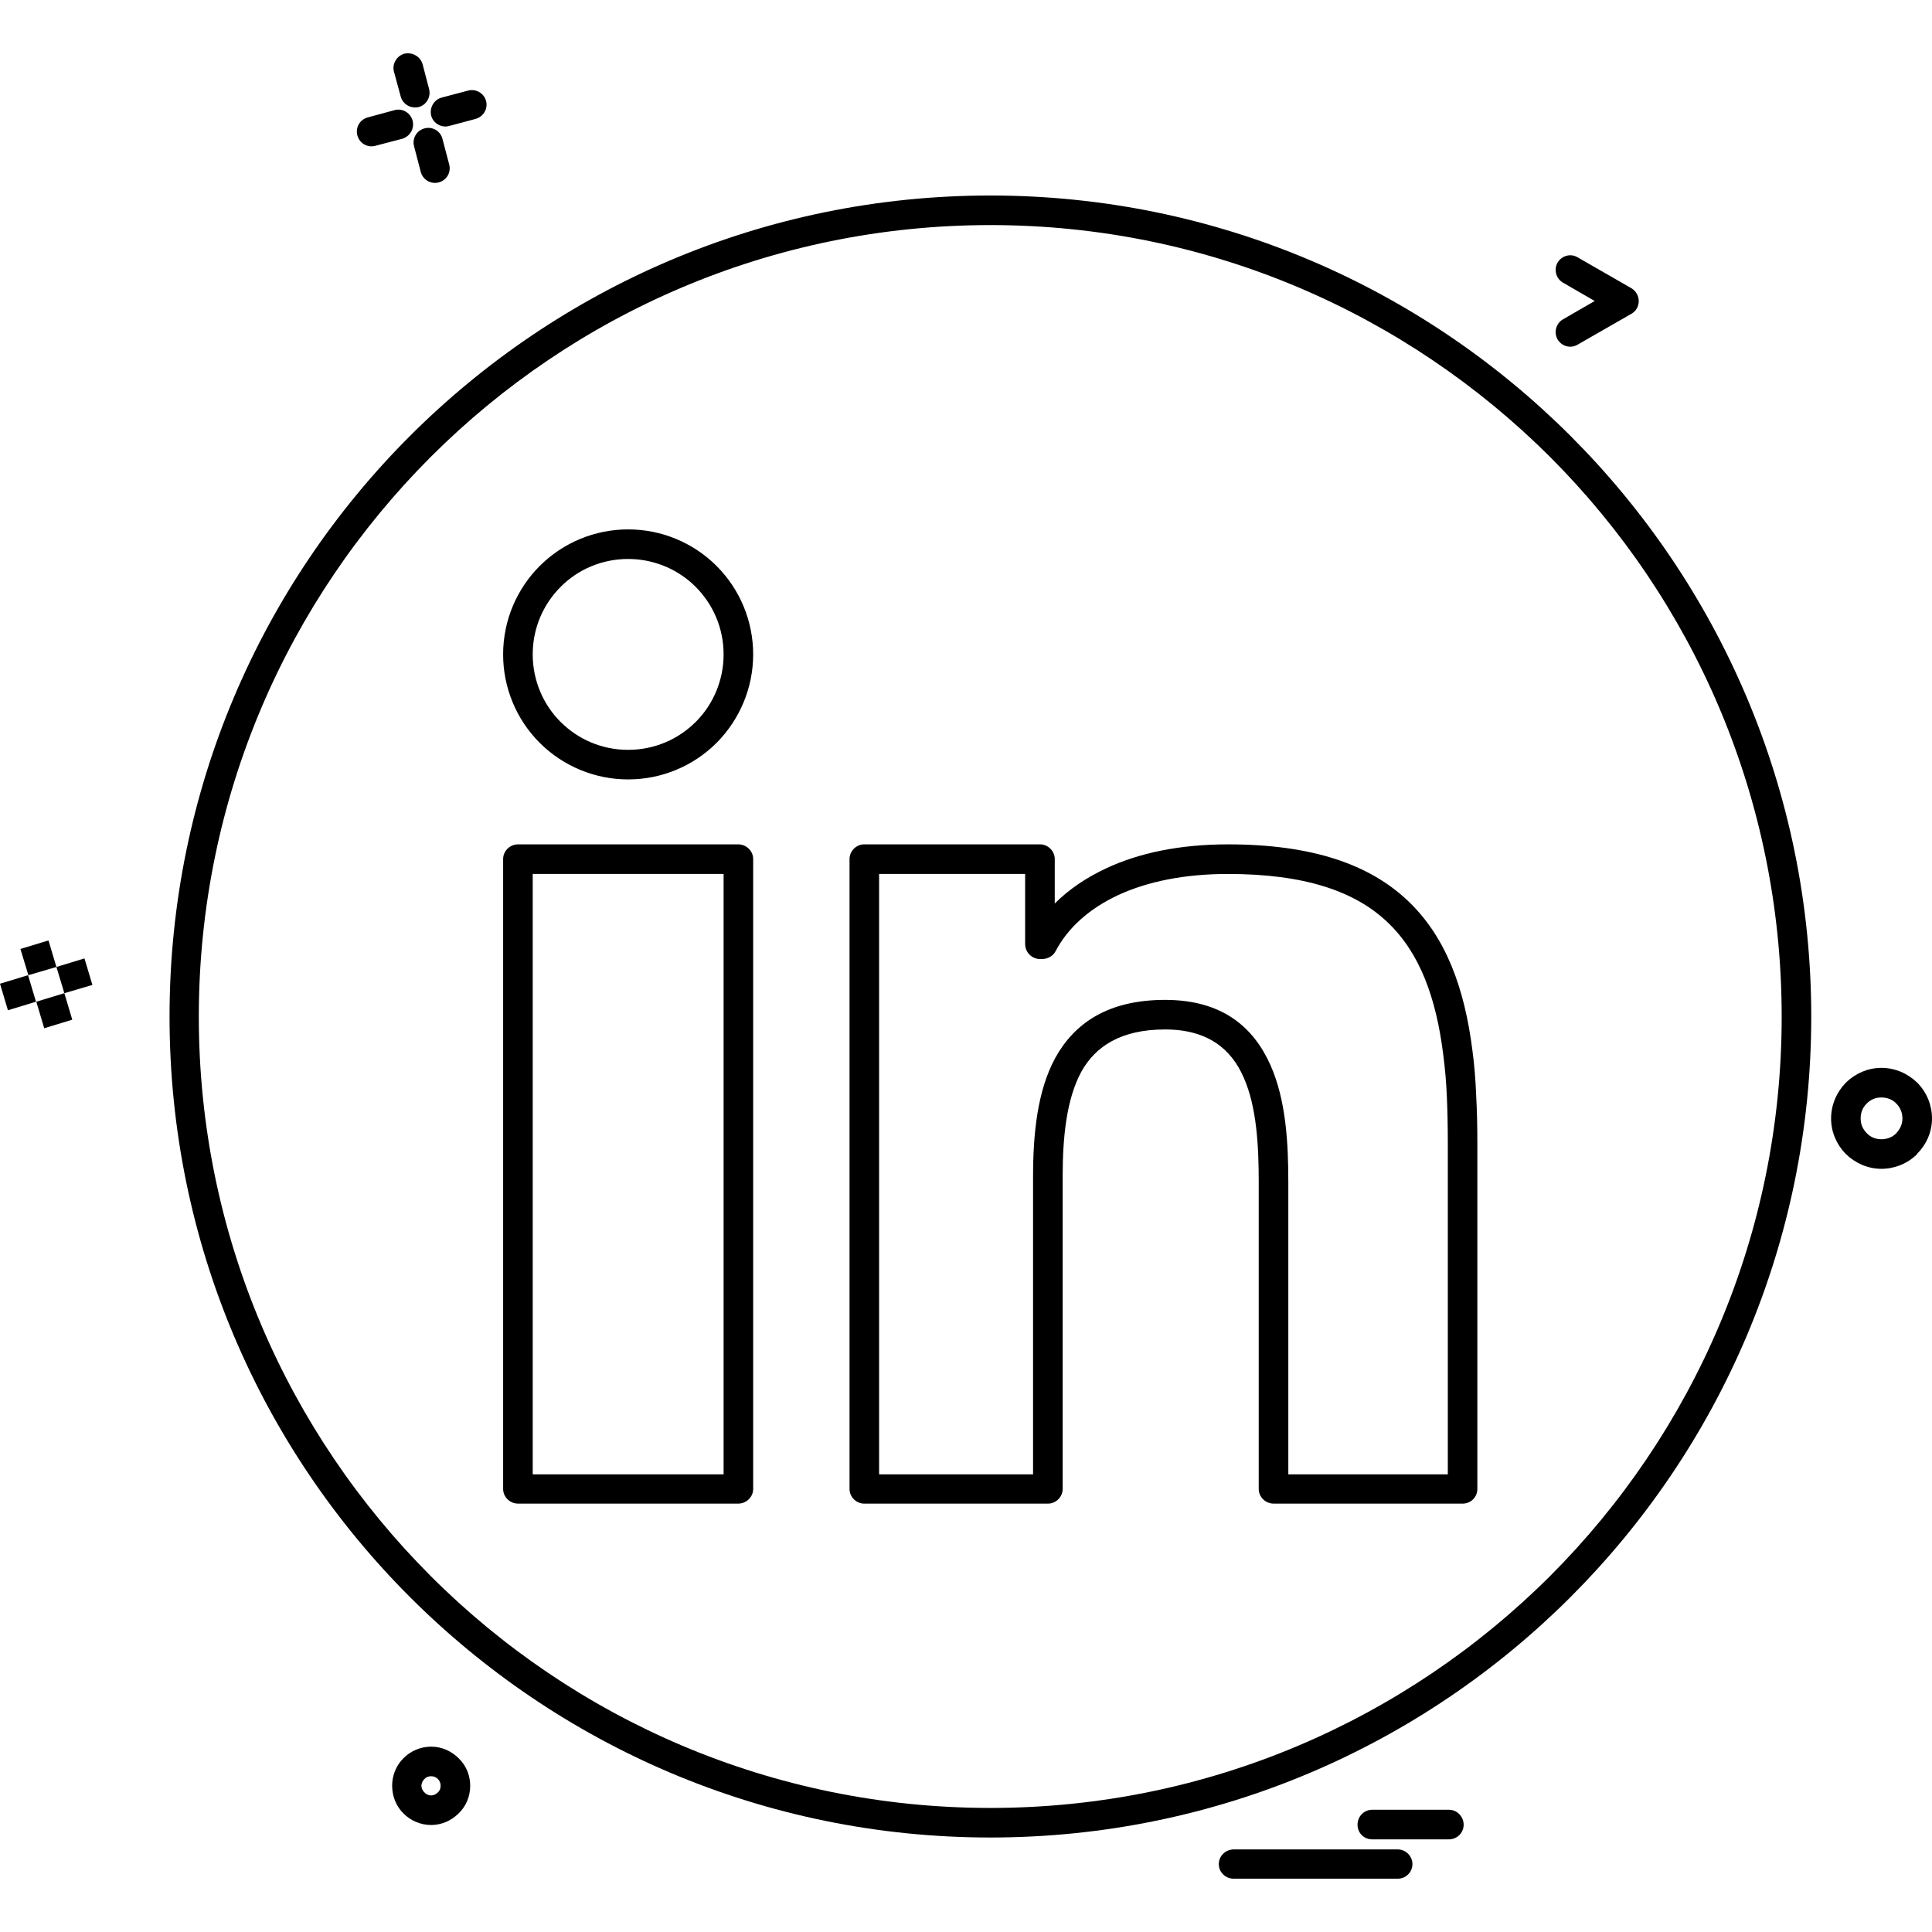
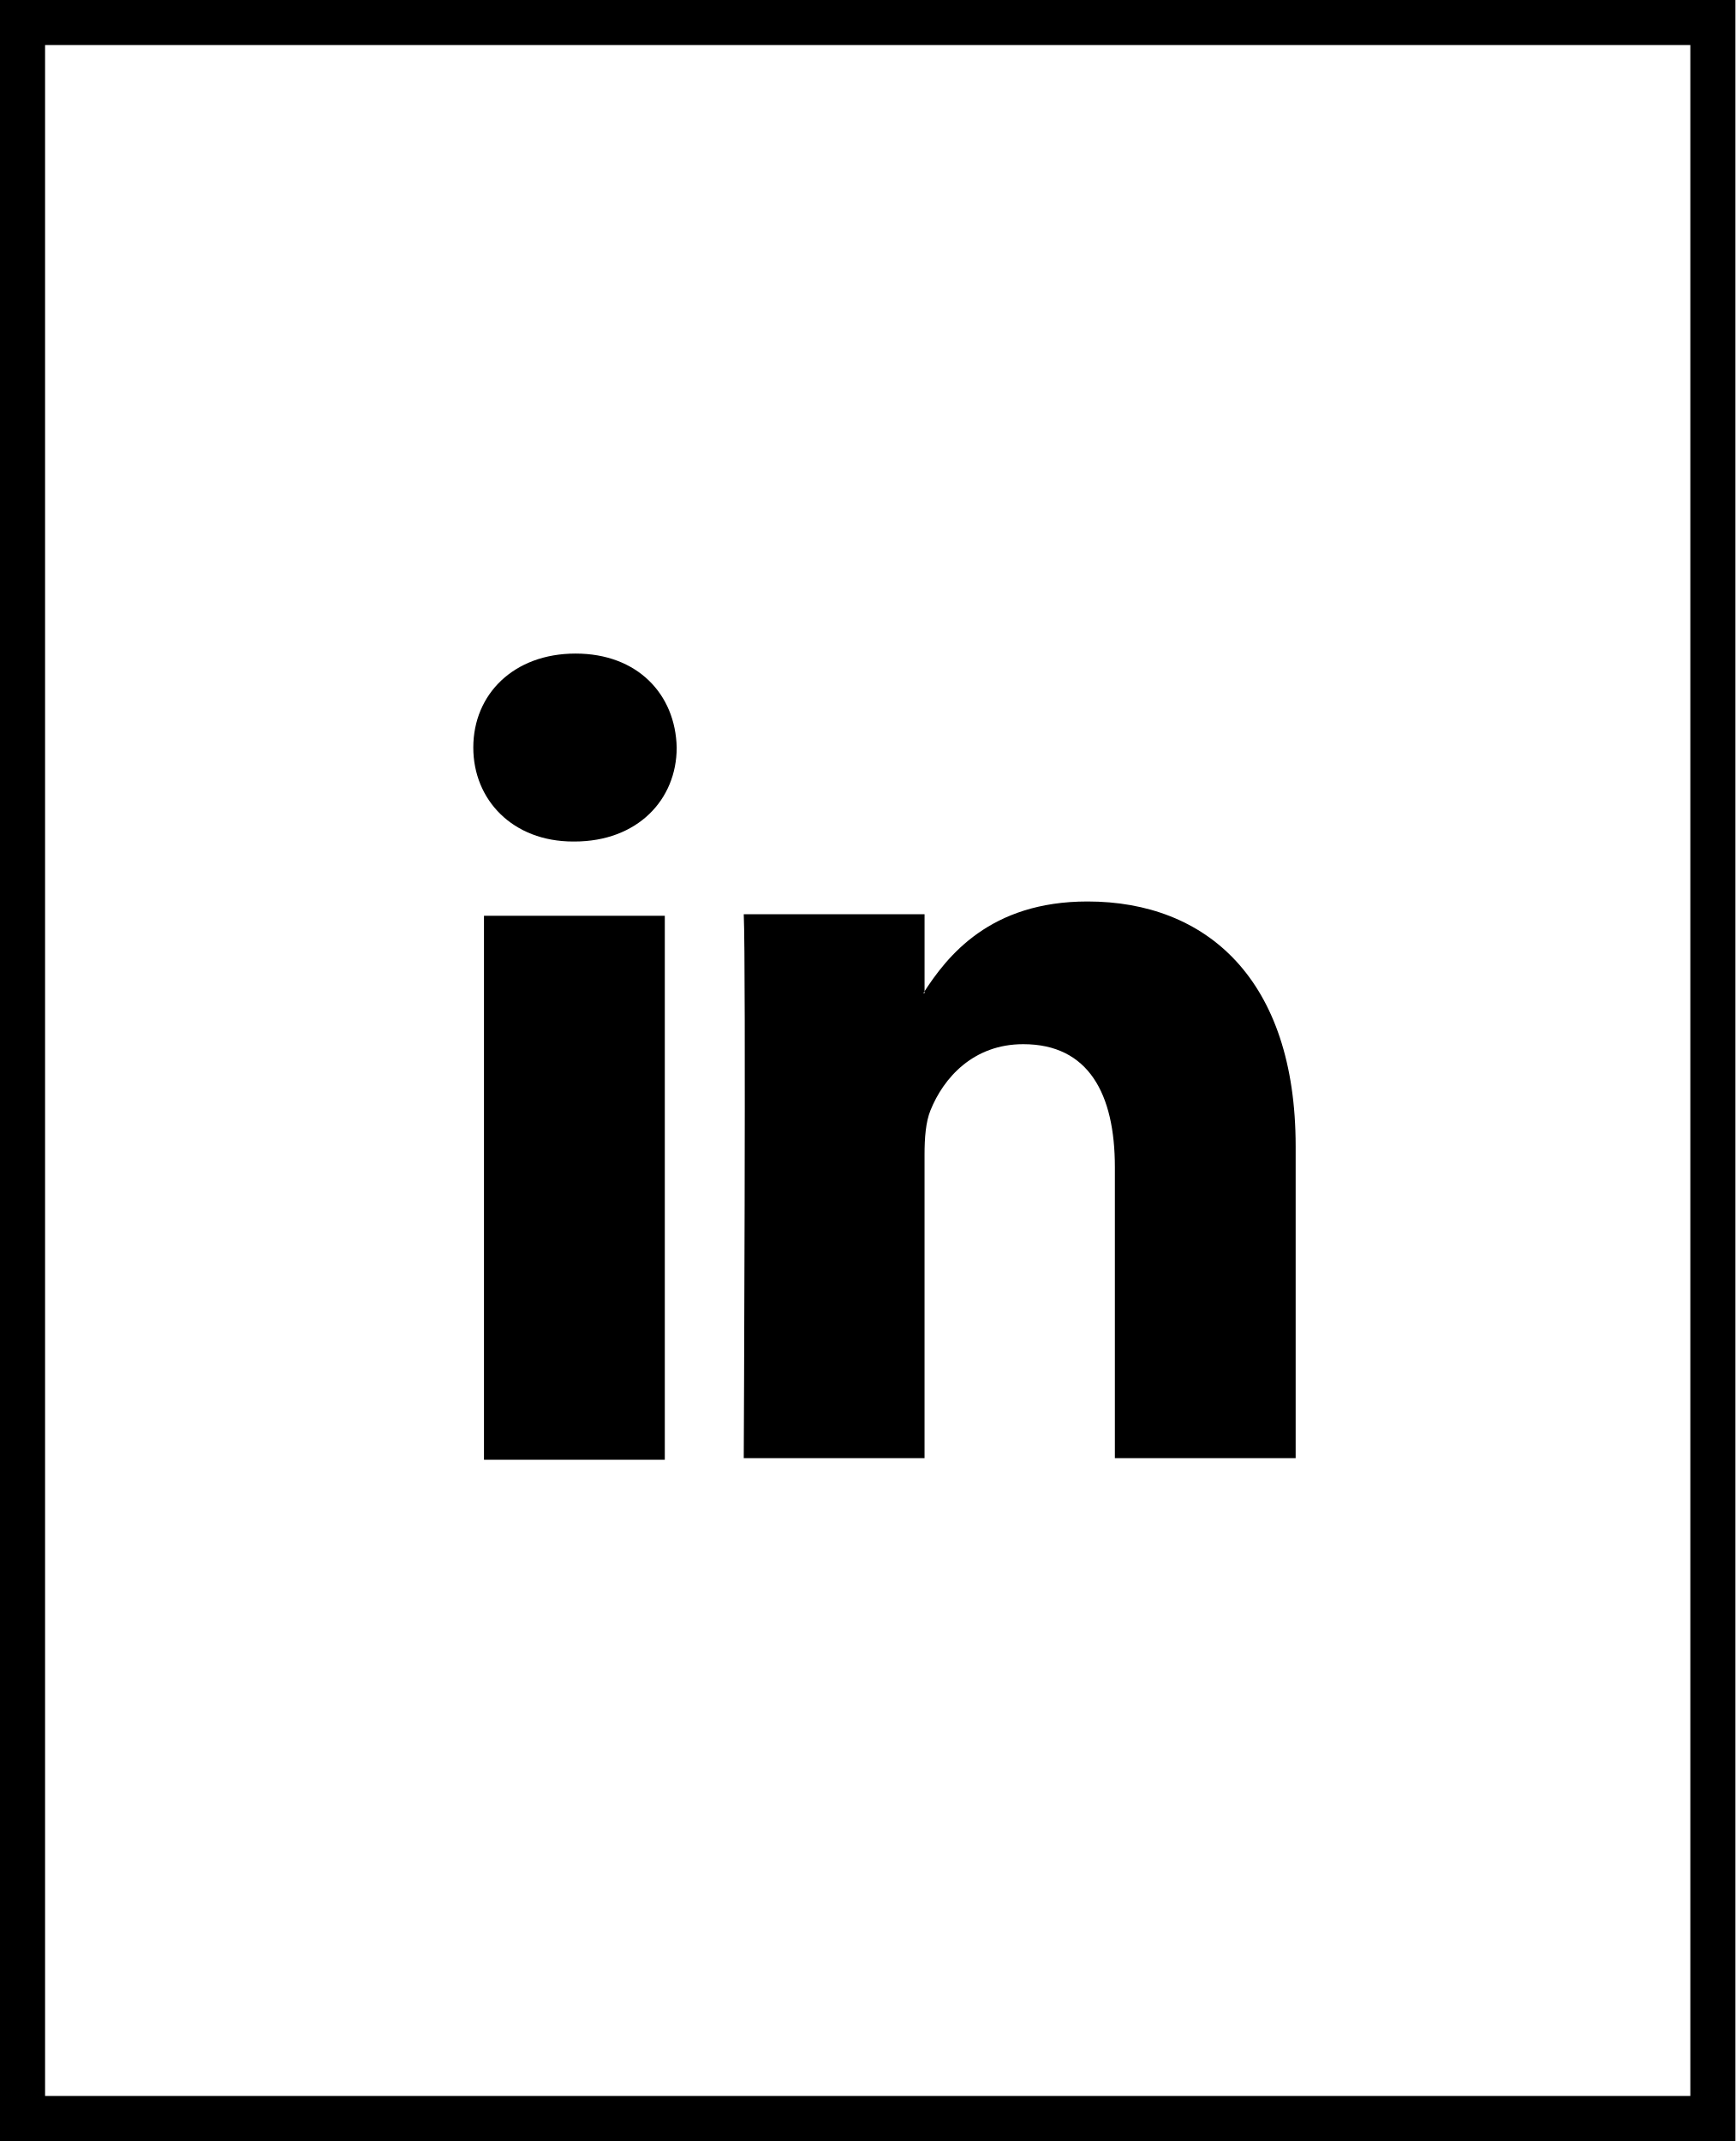
- <svg xmlns="http://www.w3.org/2000/svg" height="100" width="100" viewBox="0 0 512 512">
-   <path d="M508.203 287.039a13.471 13.471 0 013.797 9.375c0 3.637-1.531 6.951-3.962 9.375l-.078.165a13.462 13.462 0 01-9.375 3.795c-3.63 0-6.945-1.538-9.375-3.882l-.159-.158c-2.344-2.423-3.795-5.737-3.795-9.295 0-3.718 1.539-7.031 3.875-9.455l.165-.157c2.423-2.344 5.737-3.805 9.289-3.805 3.724 0 7.038 1.539 9.453 3.883l.165.159zm-4.04 9.375c0-1.618-.647-2.992-1.618-3.962-.962-1.051-2.422-1.61-3.96-1.61-1.531 0-2.905.56-3.875 1.61-1.05.97-1.618 2.344-1.618 3.962 0 1.538.568 2.832 1.618 3.882.97 1.049 2.344 1.617 3.875 1.617 1.538 0 2.998-.568 3.96-1.617.971-1.05 1.618-2.344 1.618-3.882zM416.246 115.565C455.592 154.92 480 209.387 480 269.425s-24.408 114.425-63.754 153.78c-39.355 39.354-93.735 63.754-153.776 63.754-60.126 0-114.509-24.399-153.859-63.754-39.354-39.355-63.68-93.742-63.68-153.78s24.325-114.505 63.68-153.859c39.351-39.354 93.733-63.755 153.859-63.755 60.041 0 114.421 24.4 153.776 63.754zm55.918 153.86c0-57.939-23.438-110.386-61.41-148.366-37.99-37.896-90.429-61.411-148.284-61.411-57.943 0-110.386 23.516-148.289 61.411-37.977 37.98-61.494 90.427-61.494 148.366 0 57.86 23.517 110.306 61.494 148.279 37.902 37.902 90.345 61.419 148.289 61.419 57.855 0 110.294-23.517 148.284-61.419 37.973-37.974 61.41-90.419 61.41-148.279zM432.327 76.377c1.855 1.128 2.503 3.472 1.452 5.334-.322.64-.883 1.129-1.452 1.452l-14.22 8.16c-1.861 1.129-4.205.489-5.335-1.373-1.057-1.854-.409-4.285 1.452-5.334l8.396-4.846-8.396-4.854c-1.861-1.05-2.509-3.473-1.452-5.327 1.13-1.862 3.474-2.509 5.335-1.38l14.22 8.168z" />
-   <path d="M391.514 302.877v91.721a3.87 3.87 0 01-3.875 3.876h-50.103c-2.179 0-3.961-1.775-3.961-3.876v-81.297c0-9.367-.481-19.958-4.042-27.872-3.234-7.355-9.375-12.611-20.769-12.611-11.79 0-18.498 4.53-22.224 11.238-3.953 7.346-4.924 17.448-4.924 27.794v82.748c0 2.101-1.782 3.876-3.882 3.876H229.01c-2.1 0-3.875-1.775-3.875-3.876V227.646c0-2.099 1.775-3.882 3.875-3.882h46.627c2.099 0 3.882 1.783 3.882 3.882v11.799c3.709-3.717 8.317-6.866 13.731-9.375 8.648-4.041 19.475-6.306 32.165-6.306 22.38 0 37.5 5.335 47.601 14.875 10.181 9.612 15.105 23.192 17.204 39.836.489 3.639.813 7.6.979 11.798.236 4.2.315 8.405.315 12.604zm-7.829 87.838v-87.838c0-4.364-.086-8.484-.251-12.201a126.317 126.317 0 00-.964-11.229c-1.862-14.867-6.139-26.909-14.789-35.069-8.648-8.246-22.063-12.769-42.266-12.769-11.554 0-21.251 2.021-28.852 5.493-7.915 3.637-13.573 8.807-16.809 14.946-.647 1.294-2.02 2.02-3.394 2.106h-.725a3.974 3.974 0 01-3.963-3.961v-18.585H232.97v159.106h40.802V311.85c0-11.396 1.137-22.792 5.902-31.52 5.099-9.209 13.984-15.349 29.089-15.349 15.199 0 23.438 7.268 27.888 17.211 4.197 9.375 4.767 20.928 4.767 31.108v77.414h42.267zM384.001 479.604c2.099 0 3.883 1.783 3.883 3.961 0 2.187-1.784 3.883-3.883 3.883h-20.359c-2.178 0-3.883-1.696-3.883-3.883 0-2.178 1.705-3.961 3.883-3.961h20.359zM370.428 490.116c2.099 0 3.882 1.775 3.882 3.874 0 2.187-1.783 3.883-3.882 3.883h-43.481c-2.178 0-3.954-1.696-3.954-3.883 0-2.099 1.776-3.874 3.954-3.874h43.481zM199.598 227.646v166.951c0 2.101-1.775 3.876-3.961 3.876h-58.341c-2.182 0-3.962-1.775-3.962-3.876V227.646c0-2.099 1.78-3.882 3.962-3.882h58.341c2.185.001 3.961 1.784 3.961 3.882zm-7.836 163.069V231.608h-50.587v159.106h50.587zM199.598 173.425c0 8.973-3.637 17.212-9.453 23.193l-.245.244a33.12 33.12 0 01-23.434 9.69 33.135 33.135 0 01-23.434-9.69 33.115 33.115 0 01-9.699-23.438c0-9.13 3.717-17.455 9.699-23.438a33.134 33.134 0 0123.434-9.689 33.13 33.13 0 0123.434 9.689 33.124 33.124 0 019.698 23.439zm-15.034 17.701c4.447-4.53 7.197-10.835 7.197-17.701 0-7.031-2.832-13.336-7.438-17.938-4.525-4.529-10.91-7.354-17.858-7.354-7.027 0-13.332 2.825-17.858 7.354-4.604 4.602-7.433 10.906-7.433 17.938 0 6.953 2.829 13.337 7.351 17.858 4.609 4.608 10.914 7.434 17.941 7.434 7.031 0 13.333-2.825 17.941-7.434l.157-.157zM128.812 26.756c.561 2.106-.729 4.206-2.832 4.773l-6.945 1.855c-2.02.568-4.206-.647-4.771-2.746-.485-2.1.73-4.207 2.75-4.768l7.027-1.861c2.021-.56 4.203.647 4.771 2.747zM121.536 465.952c1.941 1.854 3.07 4.443 3.07 7.268 0 2.912-1.128 5.501-3.07 7.355-1.858 1.862-4.443 3.069-7.272 3.069-2.908 0-5.496-1.207-7.351-3.069-1.862-1.854-2.991-4.443-2.991-7.355 0-2.824 1.128-5.413 2.991-7.268a10.348 10.348 0 017.351-3.069c2.829 0 5.414 1.207 7.272 3.069zm-4.766 7.268c0-.646-.245-1.285-.727-1.775a2.535 2.535 0 00-1.779-.726c-.73 0-1.373.245-1.779.726-.481.49-.805 1.129-.805 1.775 0 .734.324 1.373.805 1.784a2.327 2.327 0 001.779.805c.647 0 1.29-.323 1.779-.805.482-.411.727-1.05.727-1.784zM119.035 43.564c.56 2.107-.647 4.206-2.75 4.767-2.021.568-4.203-.64-4.771-2.746l-1.775-6.787c-.568-2.099.647-4.198 2.746-4.767a3.85 3.85 0 014.766 2.746l1.784 6.787zM113.7 23.527c.564 2.1-.646 4.278-2.746 4.846-2.103.489-4.207-.726-4.771-2.824l-1.78-6.551c-.564-2.02.726-4.198 2.746-4.766 2.104-.482 4.285.726 4.854 2.832l1.697 6.463zM109.336 31.932c.564 2.1-.647 4.199-2.746 4.846l-7.114 1.863c-2.104.56-4.202-.647-4.767-2.755a3.858 3.858 0 012.746-4.767l7.114-1.934c2.099-.567 4.199.727 4.767 2.747zM22.384 253.988l2.104 7.033-7.434 2.184-2.103-6.951z" />
-   <path d="M17.054 263.205l2.099 7.024-7.434 2.265-2.098-7.031zM12.848 249.223l2.103 7.031-7.434 2.178-2.103-6.946zM7.434 258.432l2.104 7.031-7.438 2.265-2.1-7.032z" />
+ <svg xmlns="http://www.w3.org/2000/svg" width="77" height="95" viewBox="0 0 77 95">
+   <path d="M0 0h77v95H0V0zm2 2h73v91H2V2zm27.497 62.771V40.635h-8.023v24.136h8.023zM25.485 37.34c2.798 0 4.54-1.854 4.54-4.17-.053-2.368-1.742-4.17-4.487-4.17C22.794 29 21 30.802 21 33.17c0 2.316 1.74 4.17 4.433 4.17h.052zM33 64.702h8.022V51.224c0-.722.052-1.442.264-1.958.58-1.441 1.9-2.934 4.116-2.934 2.903 0 4.065 2.214 4.065 5.458v12.912h8.021V50.863C57.488 43.45 53.53 40 48.252 40c-4.327 0-6.227 2.419-7.283 4.067h.054v-3.5H33c.105 2.264 0 24.135 0 24.135z" fill-rule="evenodd" />
</svg>
